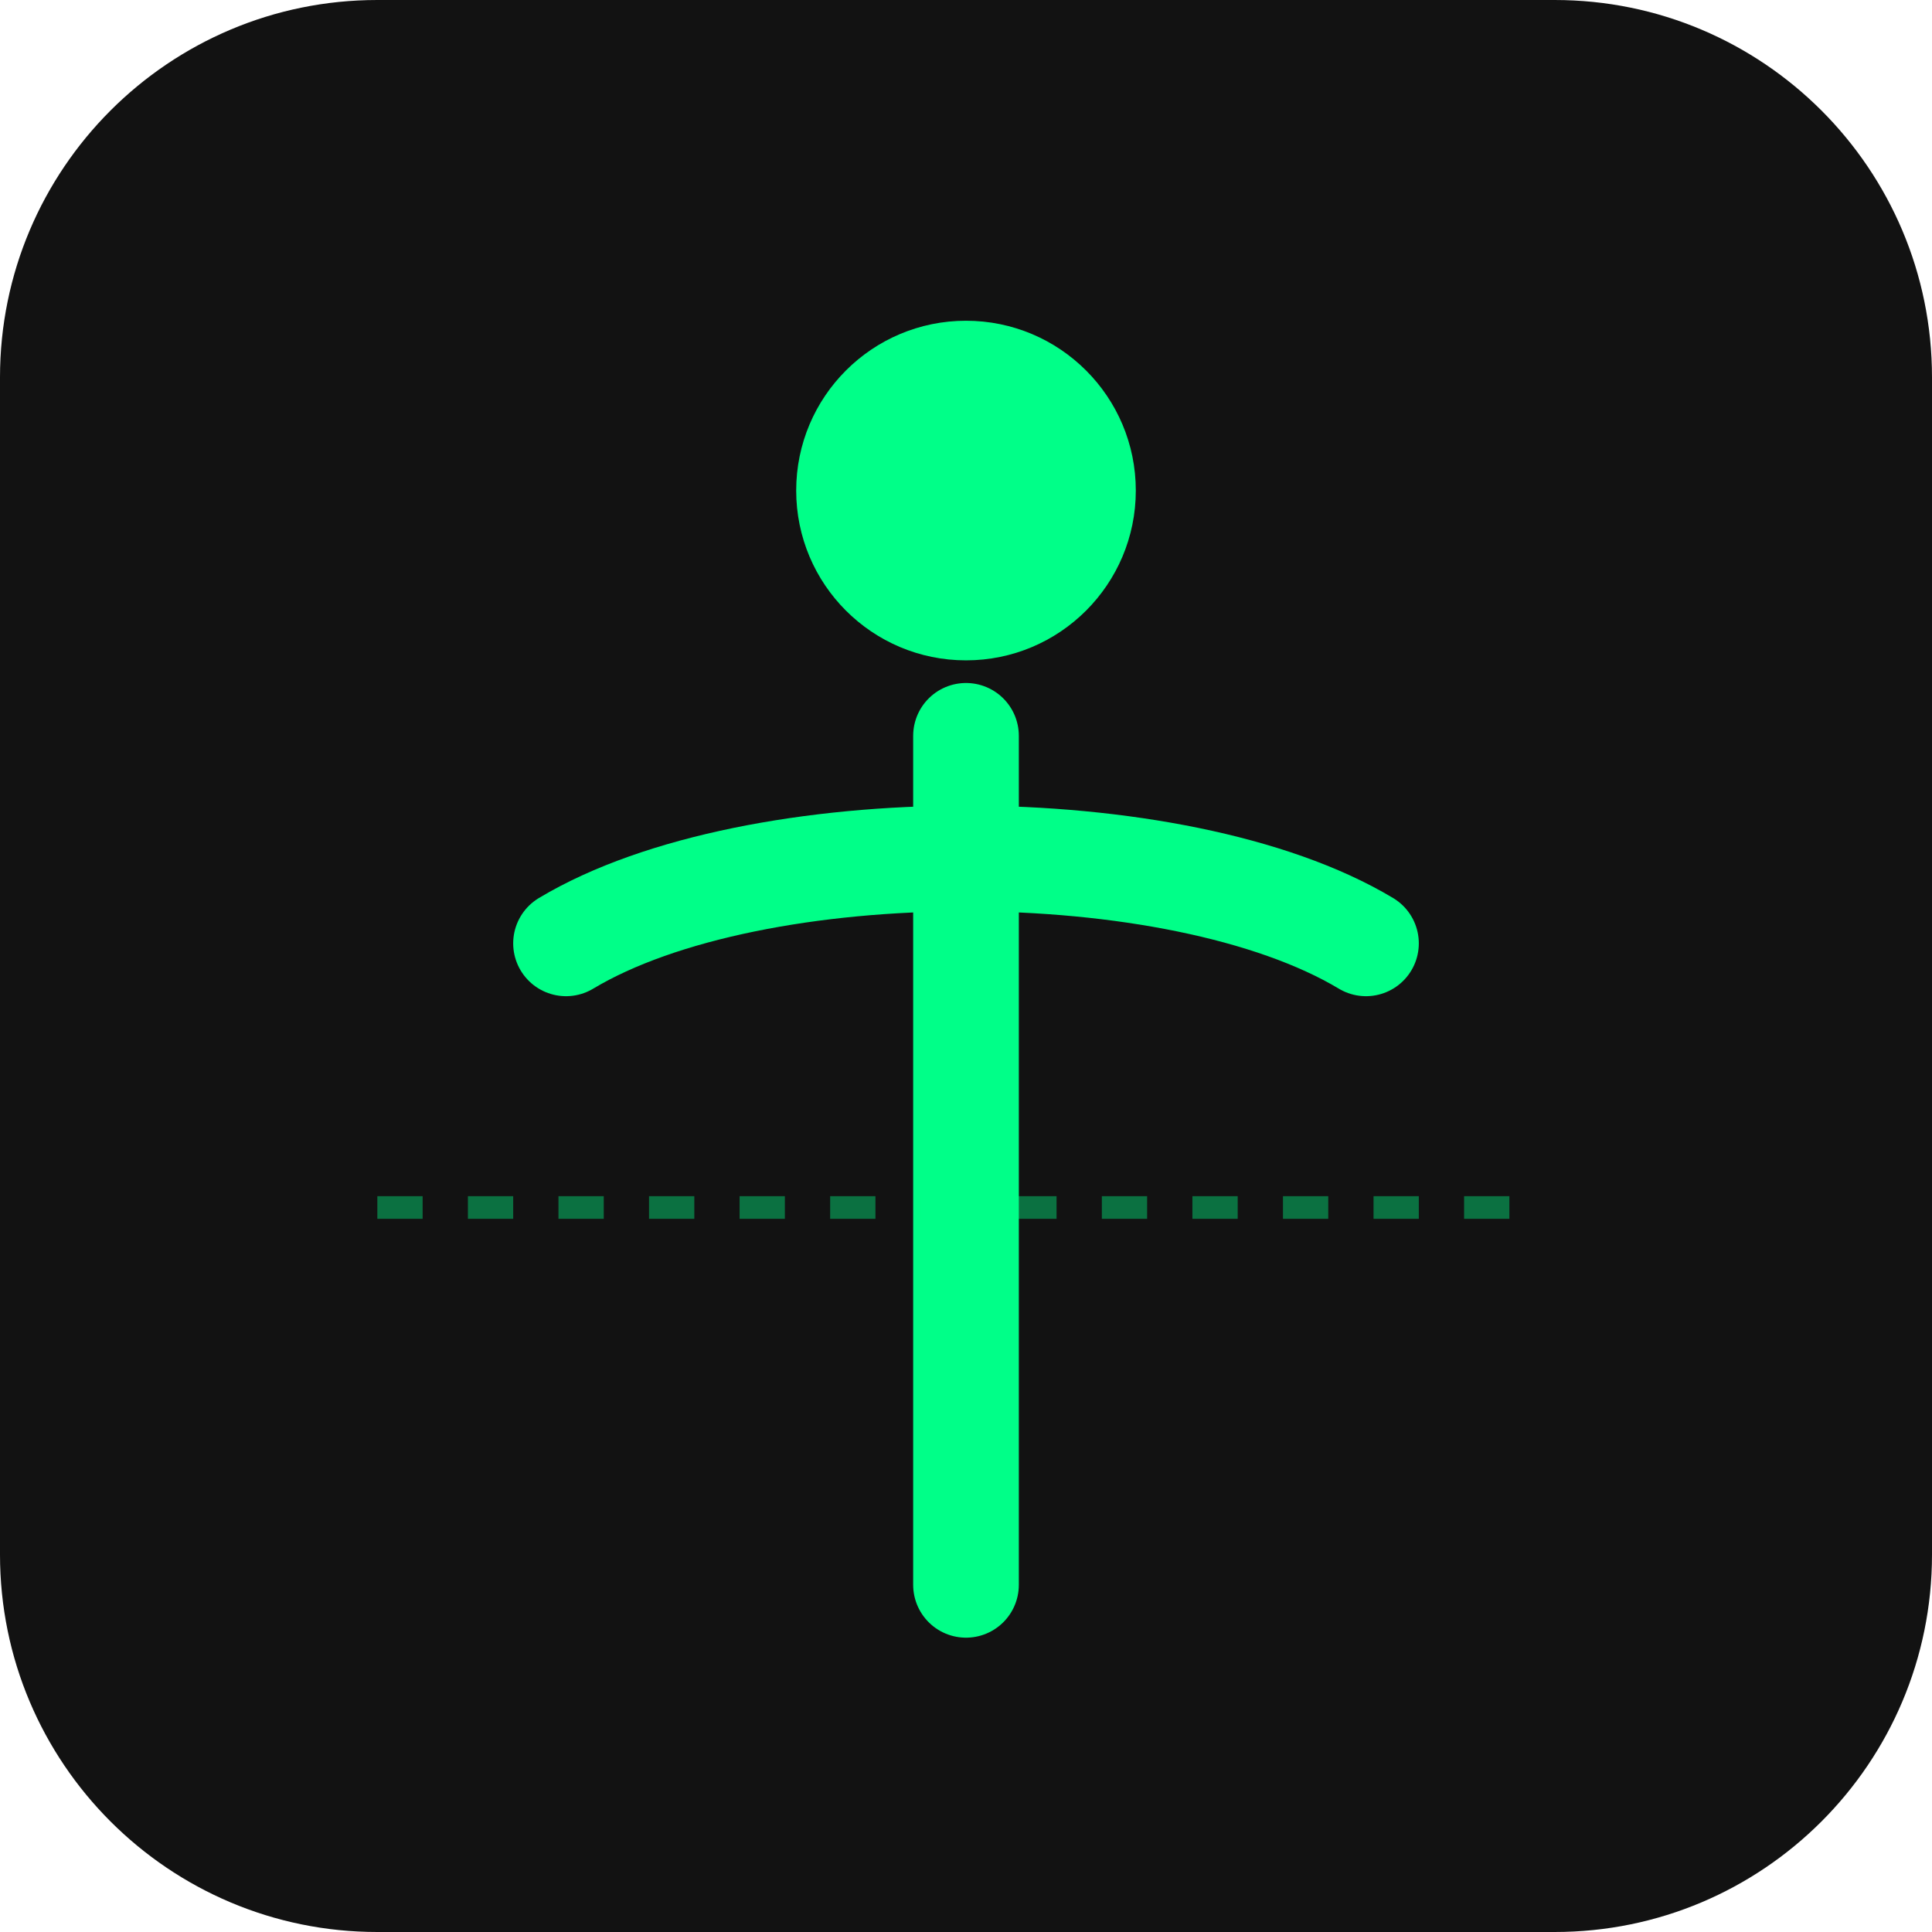
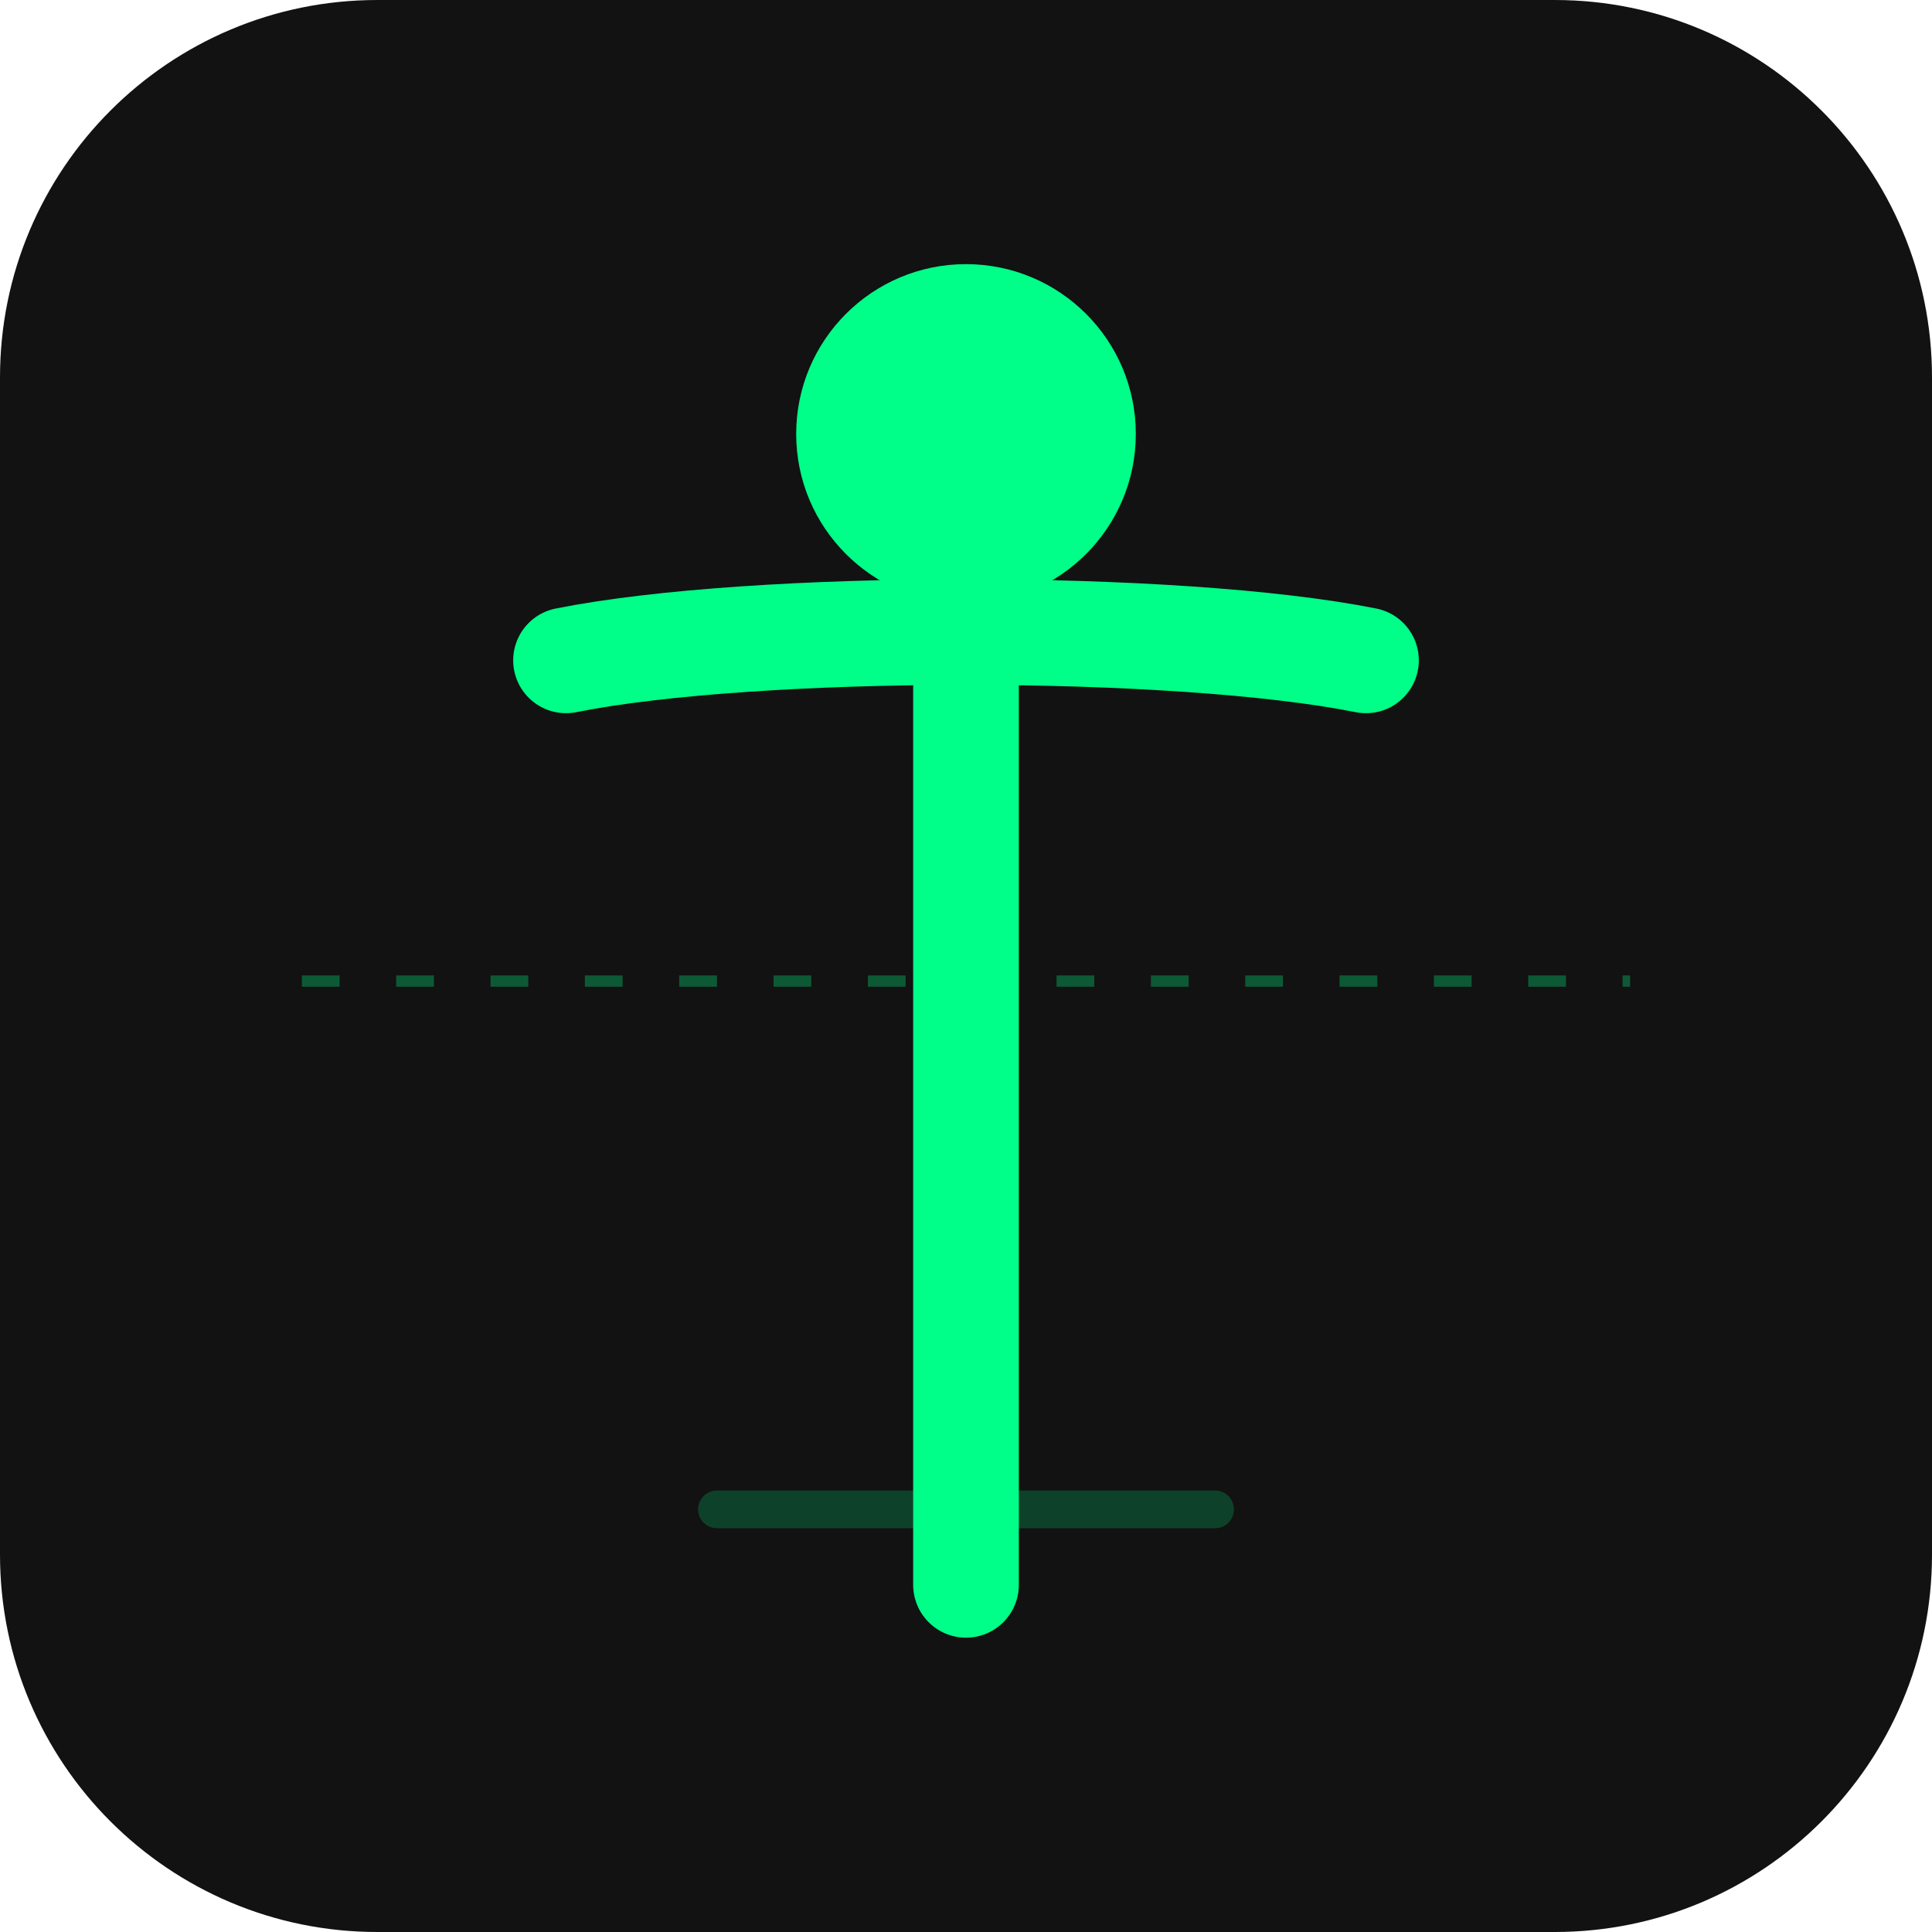
<svg xmlns="http://www.w3.org/2000/svg" width="512" height="512" viewBox="0 0 512 512">
  <rect width="512" height="512" rx="100" fill="#121212" />
  <g stroke="#00ff88" fill="none" stroke-width="28" stroke-linecap="round" stroke-linejoin="round">
-     <circle cx="256" cy="130" r="45" fill="#00ff88" stroke="none" />
-     <path d="M256 195 L256 420" />
-     <path d="M150 250 C 200 220, 312 220, 362 250" />
+     <circle cx="256" cy="115" r="45" fill="#00ff88" stroke="none" />
+     <path d="M256 160 L256 420" />
+     <path d="M150 175 C 200 165, 312 165, 362 175" />
+     <path d="M190 400 H322" stroke="#00ff88" stroke-width="10" opacity="0.2" />
  </g>
-   <path d="M100 320 H412" stroke="#00ff88" stroke-width="6" stroke-dasharray="12 12" opacity="0.4" />
+   <path d="M80 260 H432" stroke="#00ff88" stroke-width="3" stroke-dasharray="10 15" opacity="0.3" />
</svg>
